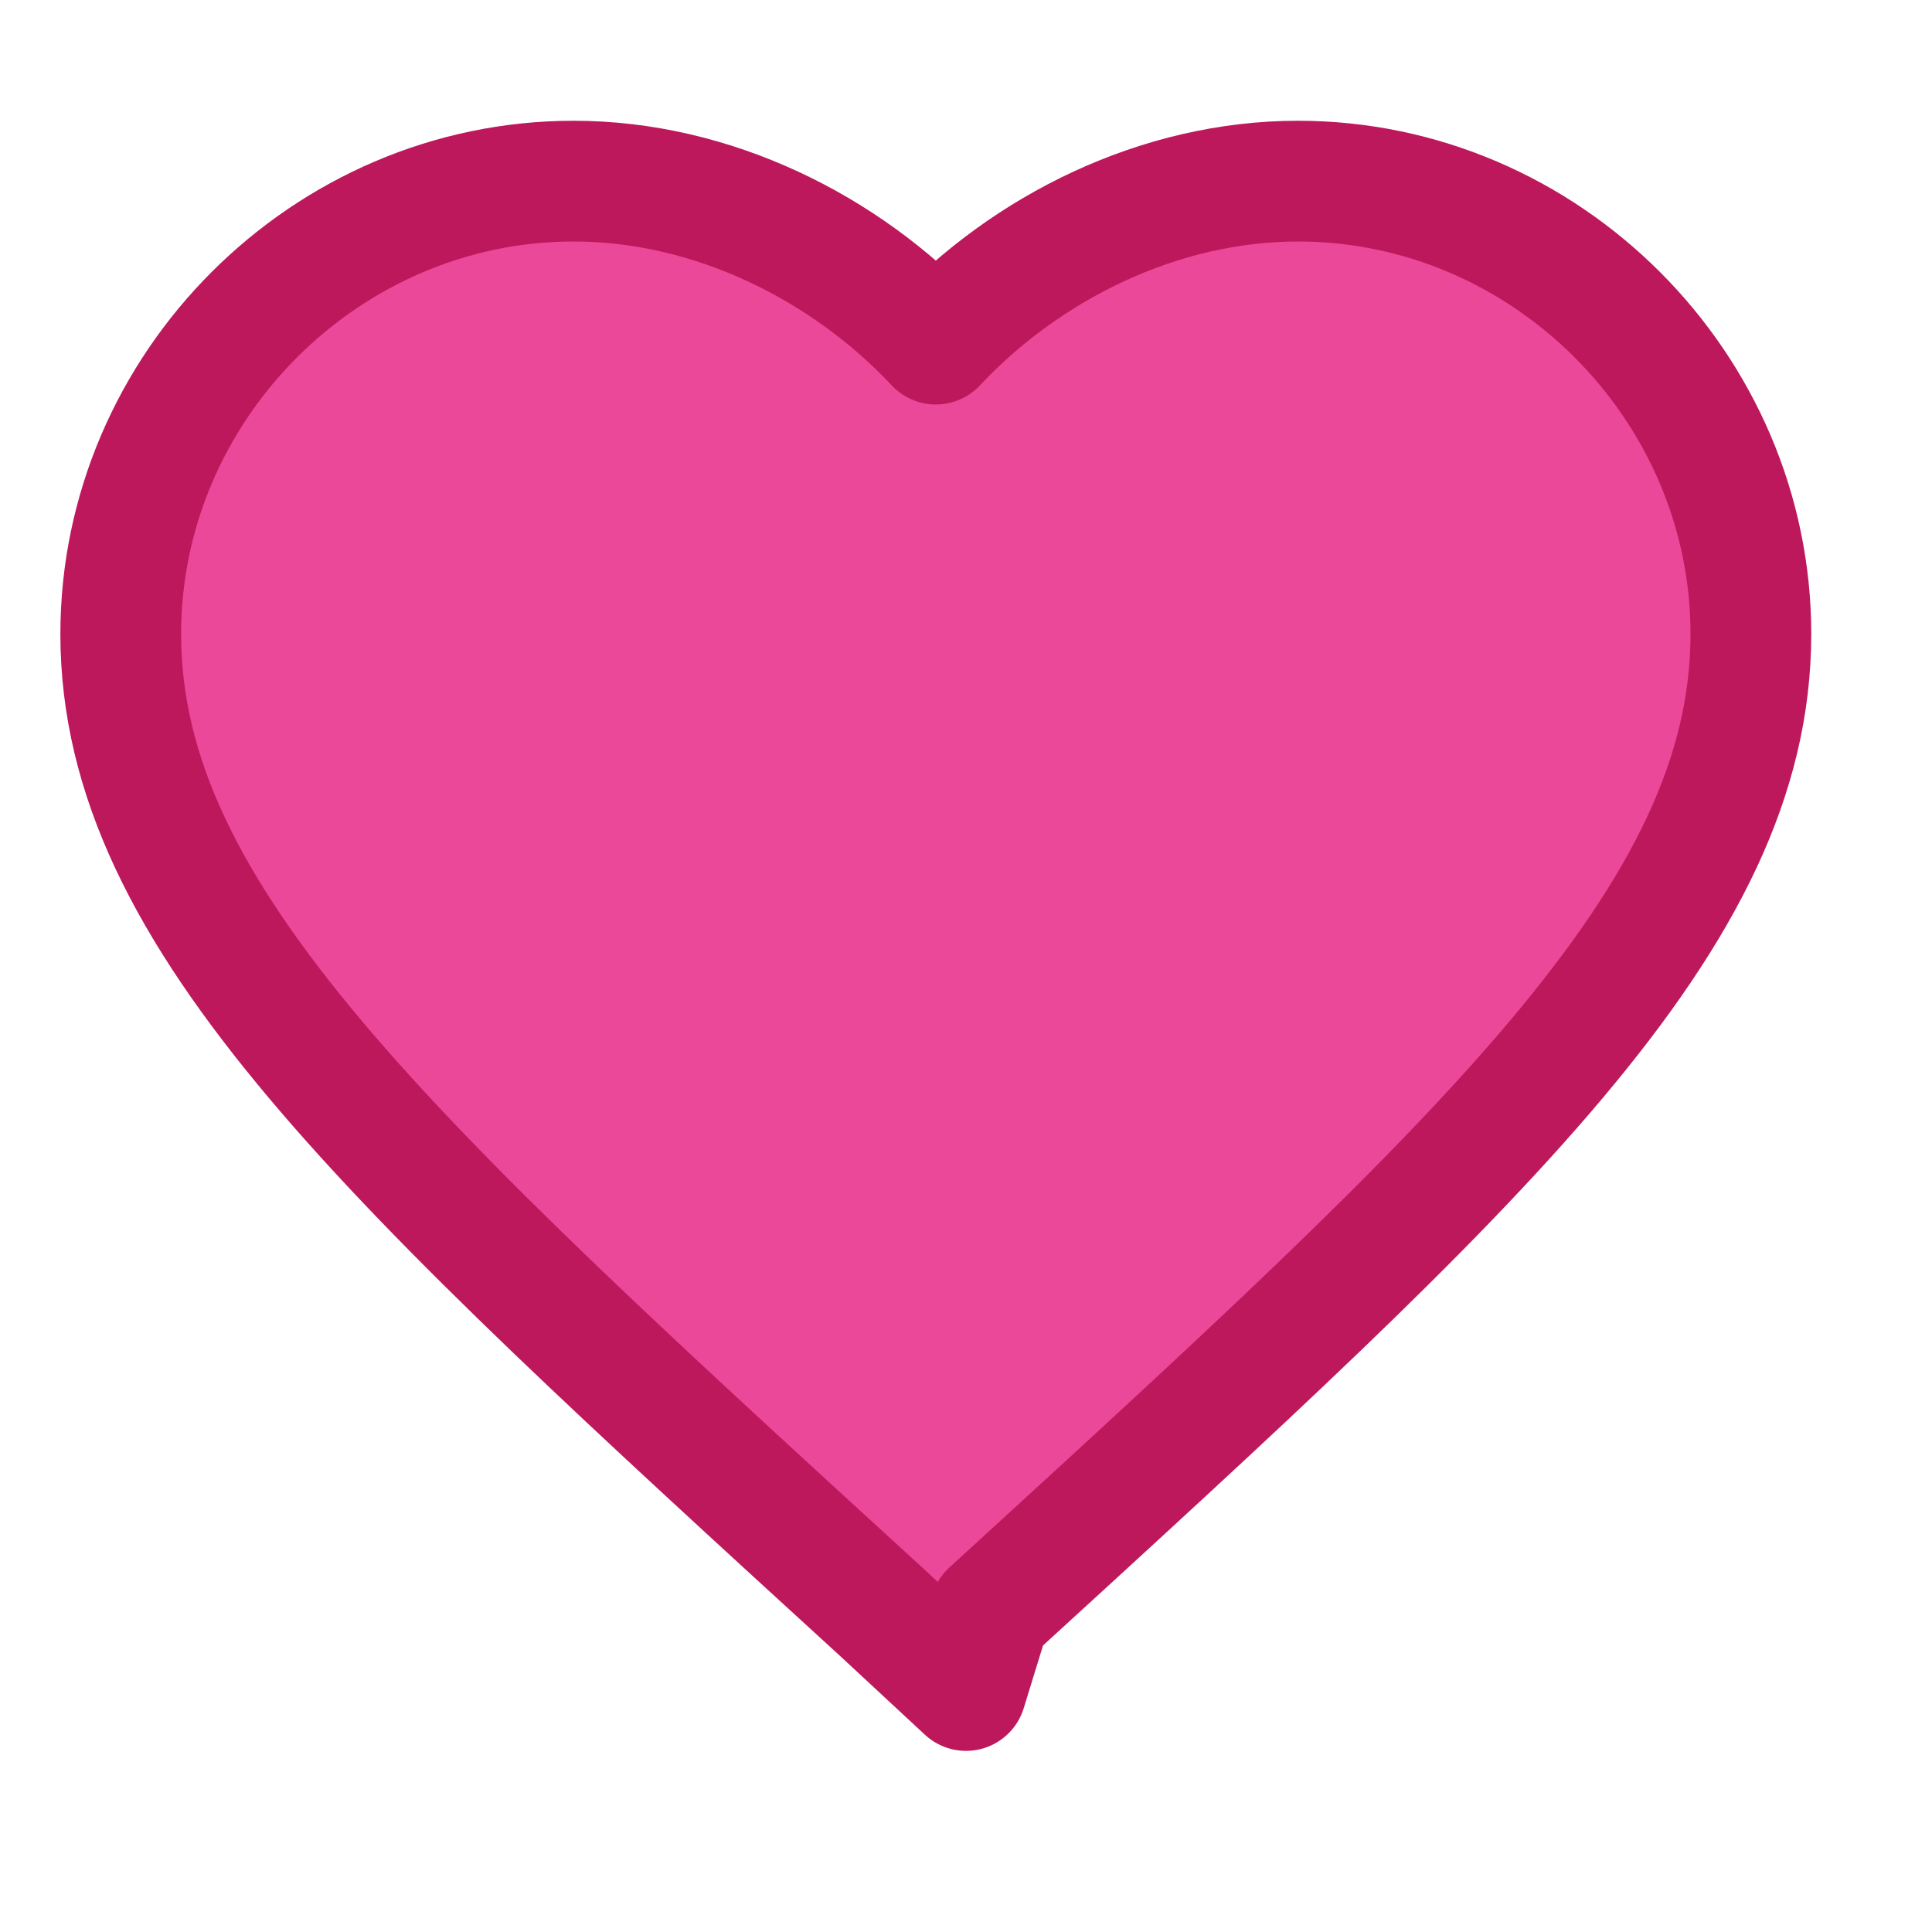
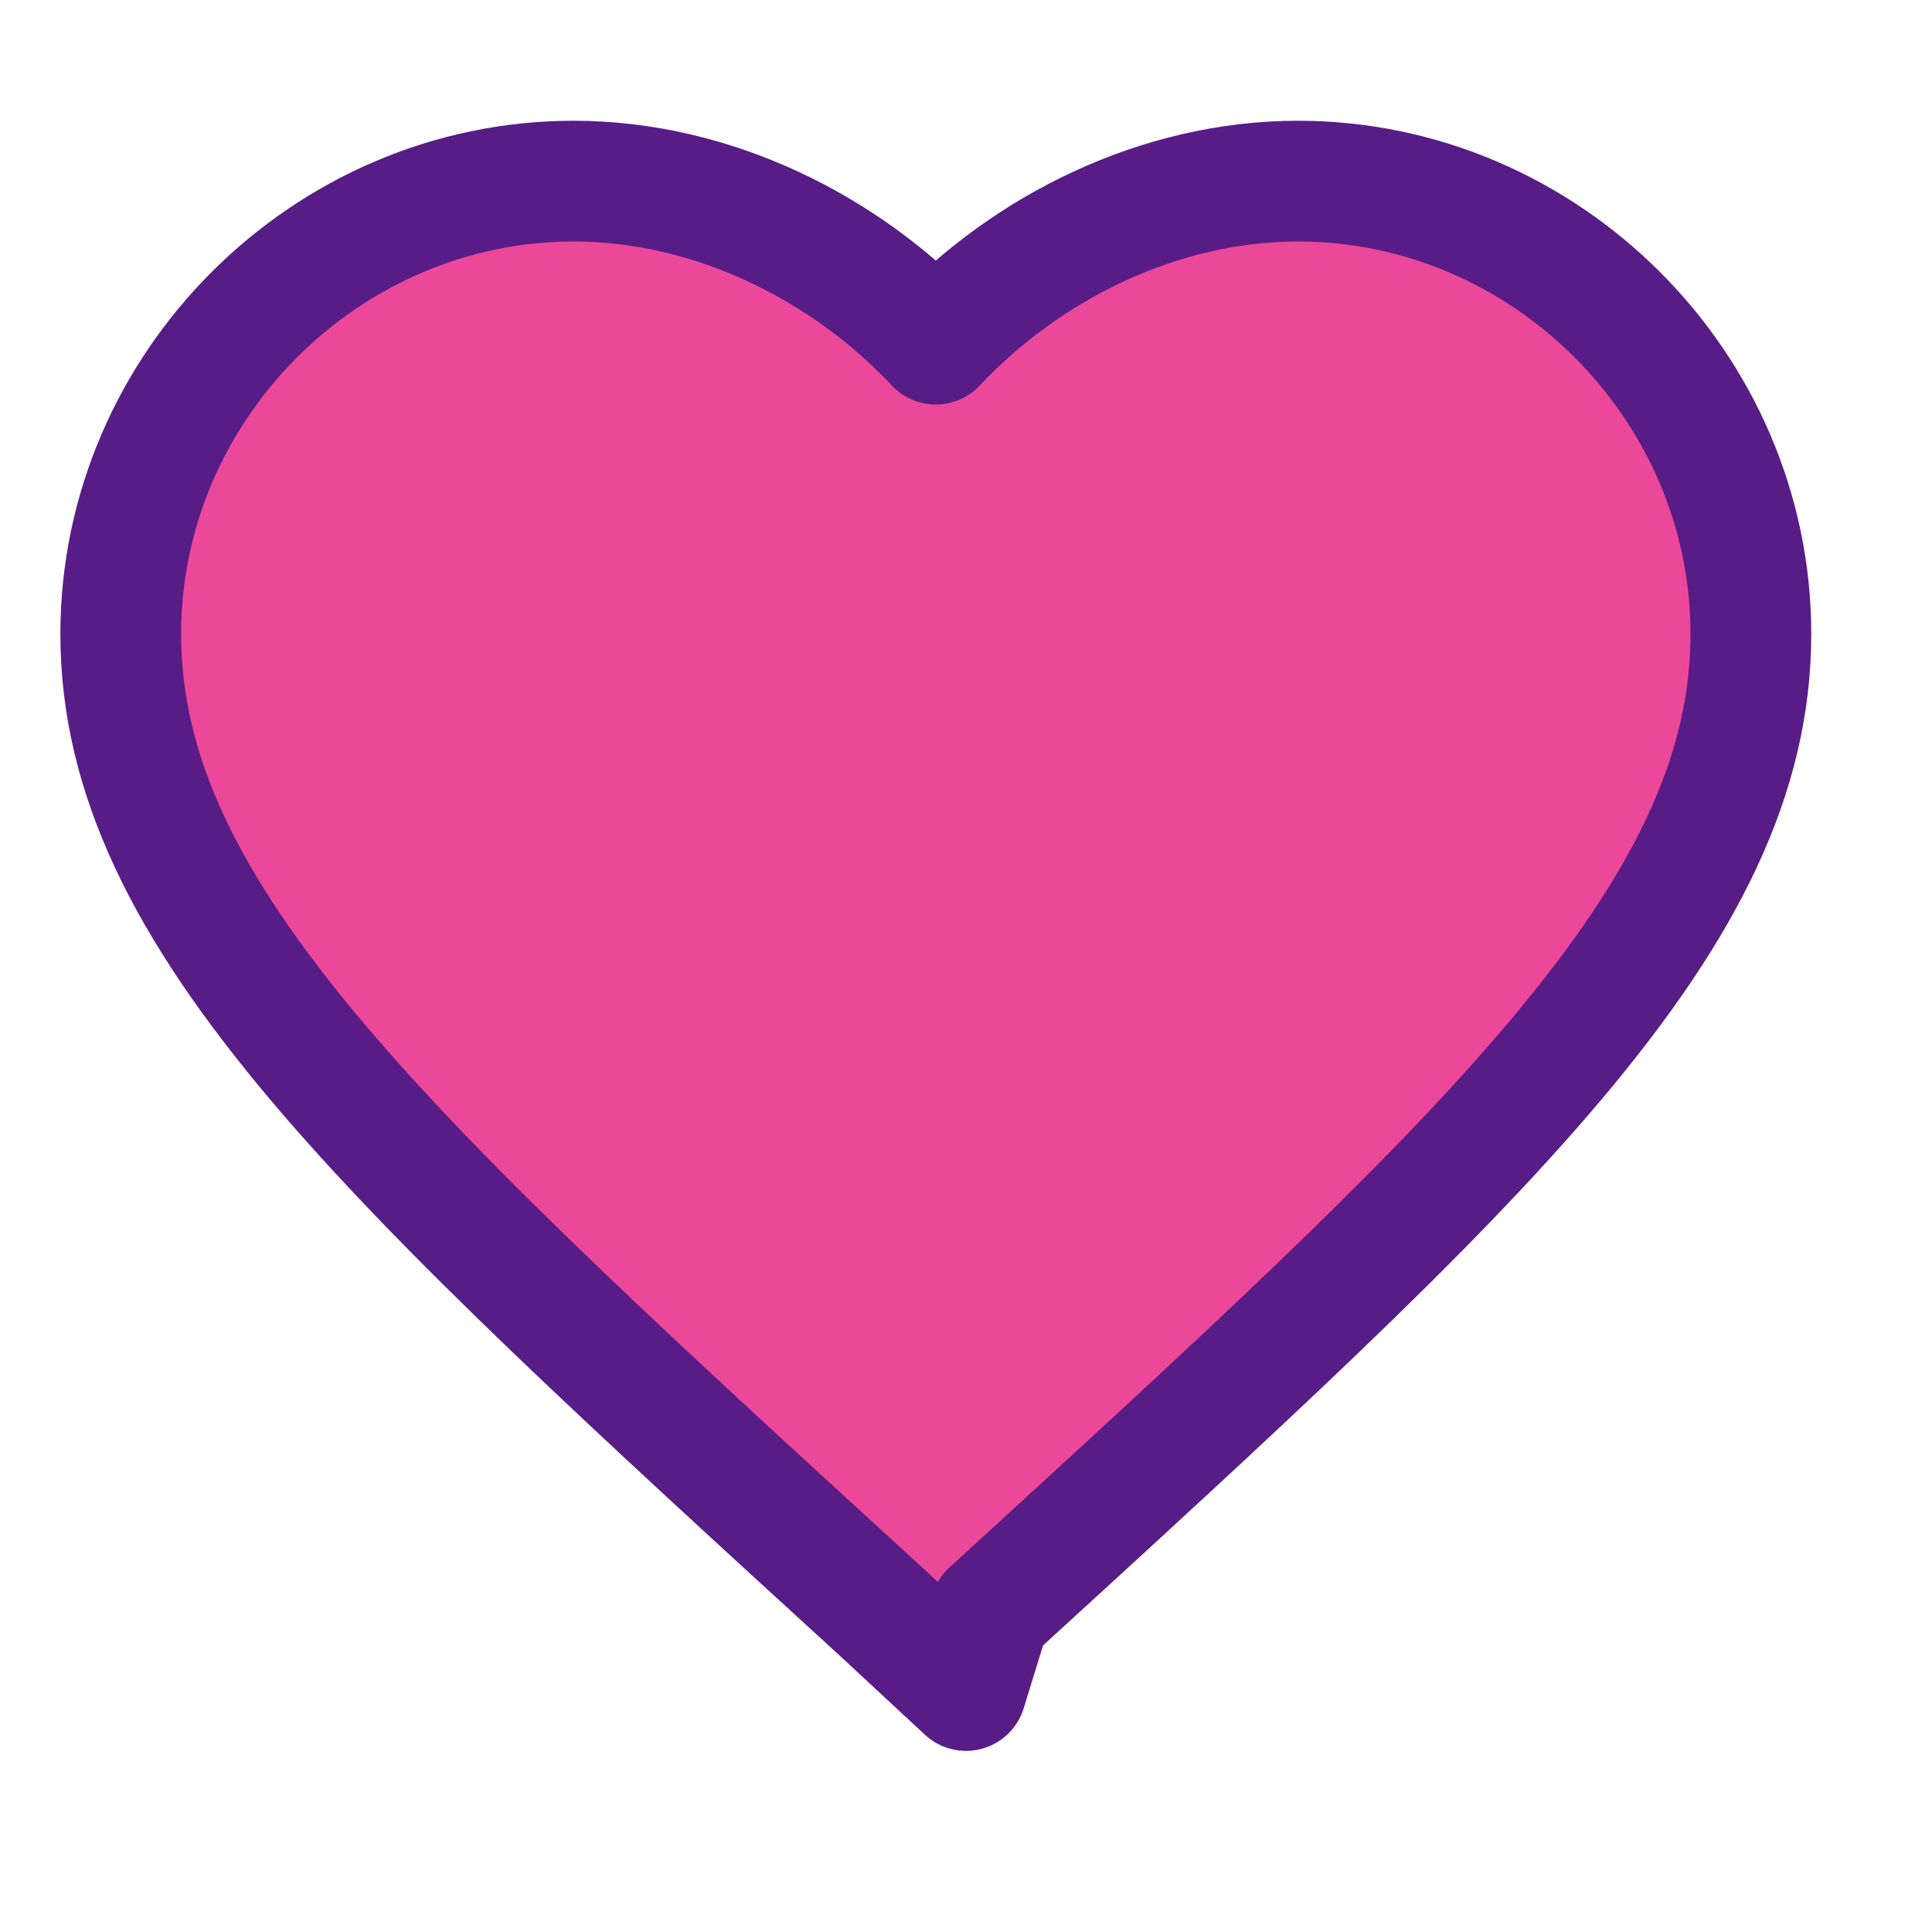
<svg xmlns="http://www.w3.org/2000/svg" viewBox="0 0 32 32">
-   <path d="M16 28l-1.4-1.3C6.4 19.2 2 15.2 2 10.5 2 6.4 5.4 3 9.5 3c2.3 0 4.5 1.1 6 2.7C17 4.1 19.2 3 21.5 3 25.6 3 29 6.4 29 10.5c0 4.7-4.4 8.7-12.6 16.2L16 28z" fill="#ec4899" stroke="#be185d" stroke-width="2" stroke-linejoin="round" />
+   <path d="M16 28l-1.4-1.3C6.4 19.2 2 15.2 2 10.5 2 6.4 5.4 3 9.5 3c2.3 0 4.5 1.1 6 2.7C17 4.1 19.2 3 21.5 3 25.6 3 29 6.4 29 10.5c0 4.7-4.4 8.7-12.6 16.2L16 28z" fill="#ec4899" stroke="#581c87" stroke-width="2" stroke-linejoin="round" />
</svg>
